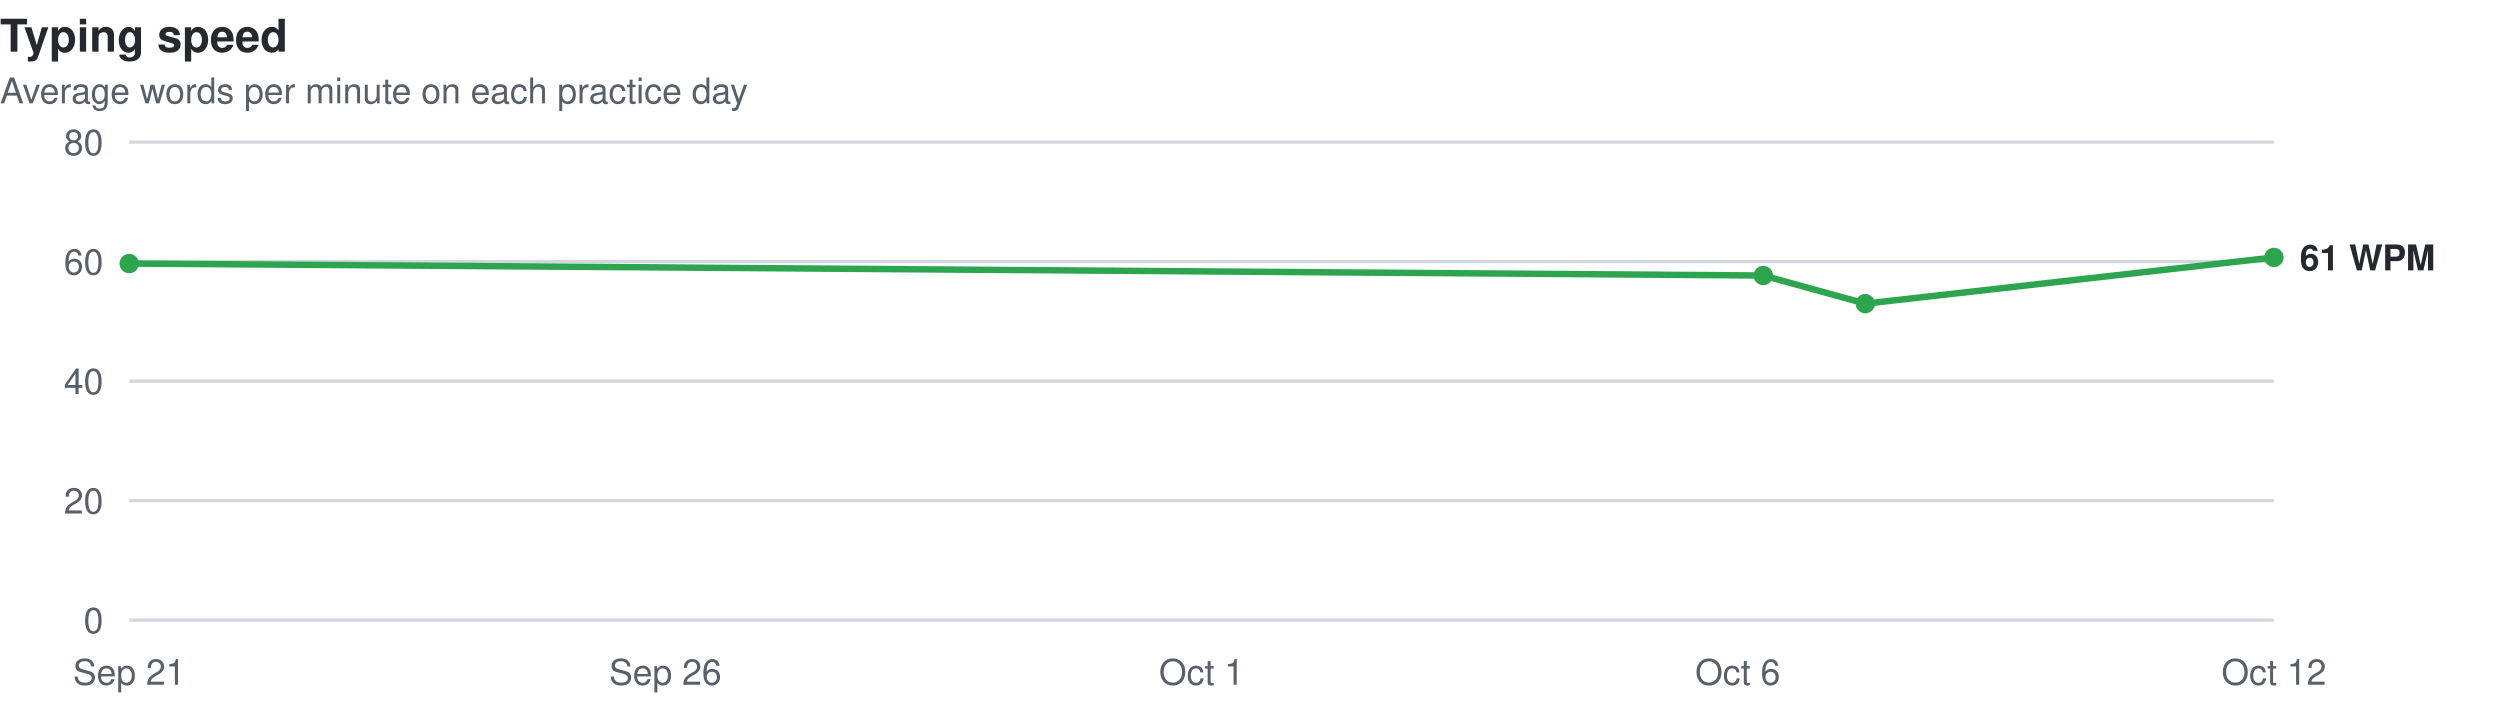
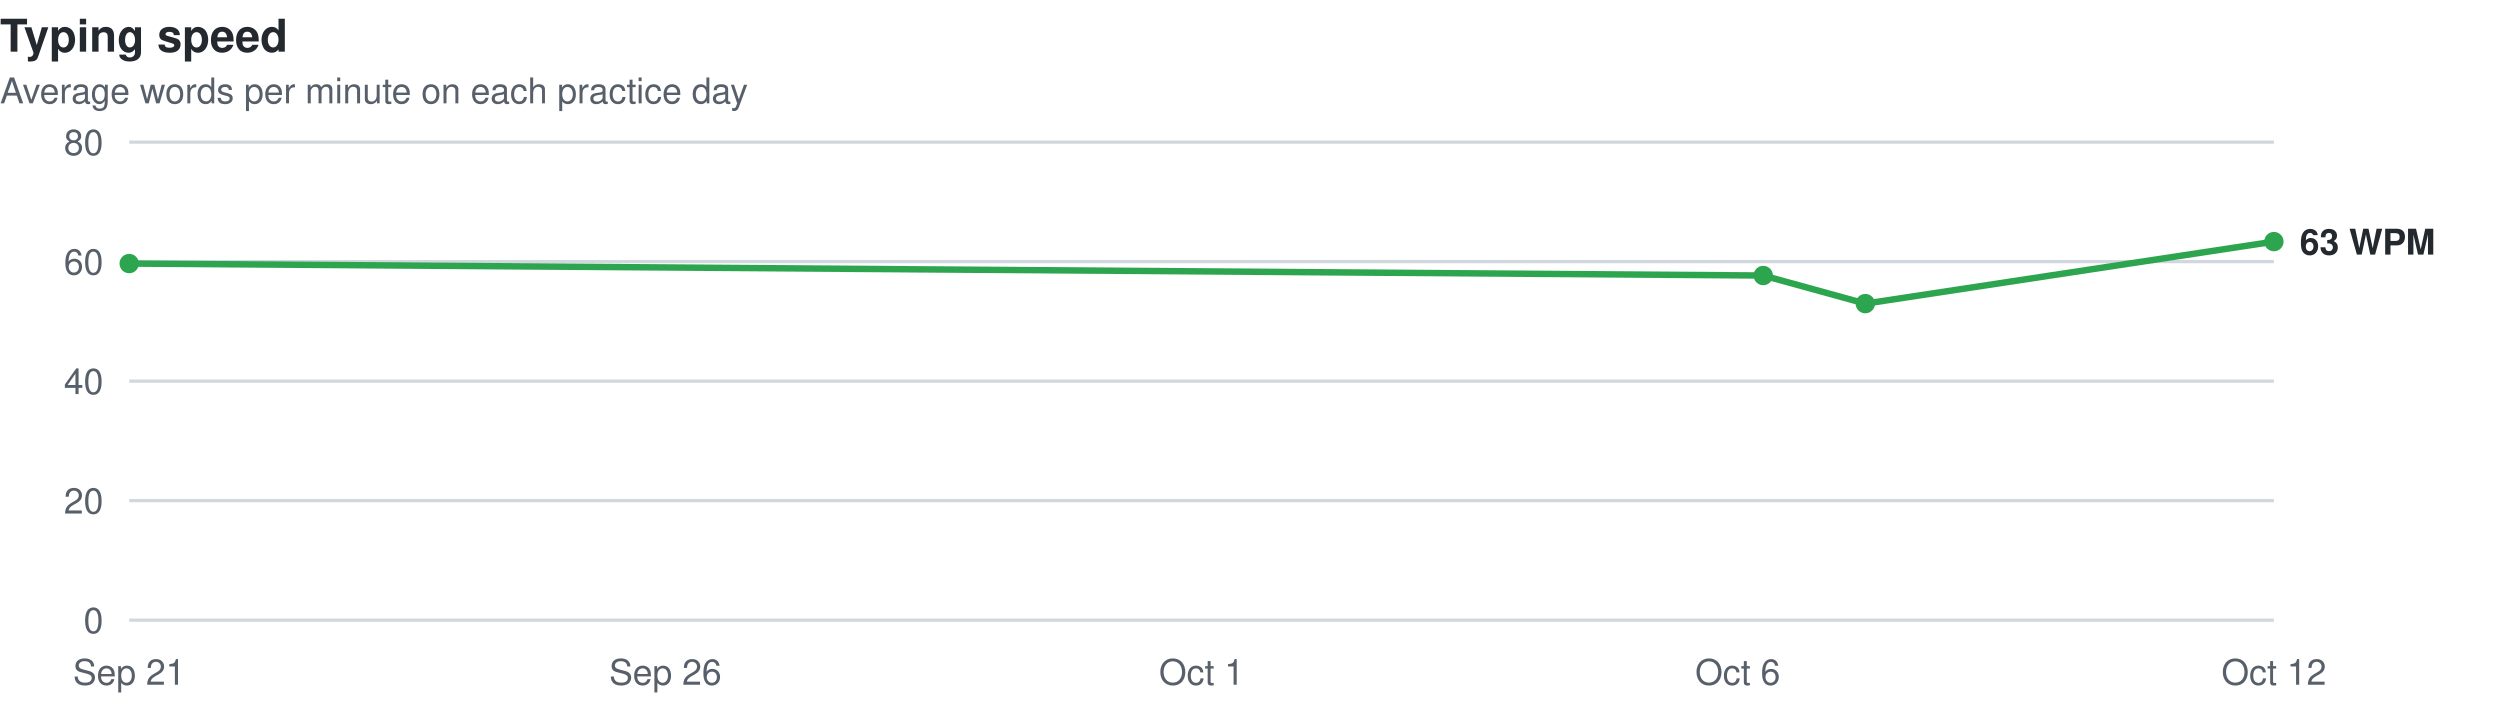
<svg xmlns="http://www.w3.org/2000/svg" width="774" height="220" viewBox="0 0 774 220" font-family="-apple-system, BlinkMacSystemFont, 'Segoe UI', Helvetica, Arial, sans-serif" font-size="11">
  <style>
.kc-t { fill: #57606a; }
.kc-h { fill: #24292f; }
.kc-g { stroke: #d0d7de; }
.kc-l0 { fill: #ebedf0; }
.kc-l1 { fill: #9be9a8; }
.kc-l2 { fill: #40c463; }
.kc-l3 { fill: #30a14e; }
.kc-l4 { fill: #216e39; }
.kc-line { stroke: #2da44e; }
.kc-dot { fill: #2da44e; }
@media (prefers-color-scheme: dark) {
:root:not([data-theme="light"]) .kc-t { fill: #8b949e; }
:root:not([data-theme="light"]) .kc-h { fill: #e6edf3; }
:root:not([data-theme="light"]) .kc-g { stroke: #30363d; }
:root:not([data-theme="light"]) .kc-l0 { fill: #262a31; }
:root:not([data-theme="light"]) .kc-l1 { fill: #0e4429; }
:root:not([data-theme="light"]) .kc-l2 { fill: #006d32; }
:root:not([data-theme="light"]) .kc-l3 { fill: #26a641; }
:root:not([data-theme="light"]) .kc-l4 { fill: #39d353; }
:root:not([data-theme="light"]) .kc-line { stroke: #3fb950; }
:root:not([data-theme="light"]) .kc-dot { fill: #3fb950; }
}
:root[data-theme="dark"] .kc-t { fill: #8b949e; }
:root[data-theme="dark"] .kc-h { fill: #e6edf3; }
:root[data-theme="dark"] .kc-g { stroke: #30363d; }
:root[data-theme="dark"] .kc-l0 { fill: #262a31; }
:root[data-theme="dark"] .kc-l1 { fill: #0e4429; }
:root[data-theme="dark"] .kc-l2 { fill: #006d32; }
:root[data-theme="dark"] .kc-l3 { fill: #26a641; }
:root[data-theme="dark"] .kc-l4 { fill: #39d353; }
:root[data-theme="dark"] .kc-line { stroke: #3fb950; }
:root[data-theme="dark"] .kc-dot { fill: #3fb950; }
</style>
  <text class="kc-h" x="0" y="16" font-size="14" font-weight="600">Typing speed</text>
  <text class="kc-t" x="0" y="32">Average words per minute on each practice day</text>
  <line class="kc-g" x1="40" x2="704" y1="192" y2="192" stroke-width="1" />
  <text class="kc-t" x="32" y="196" text-anchor="end">0</text>
  <line class="kc-g" x1="40" x2="704" y1="155" y2="155" stroke-width="1" />
  <text class="kc-t" x="32" y="159" text-anchor="end">20</text>
  <line class="kc-g" x1="40" x2="704" y1="118" y2="118" stroke-width="1" />
  <text class="kc-t" x="32" y="122" text-anchor="end">40</text>
  <line class="kc-g" x1="40" x2="704" y1="81" y2="81" stroke-width="1" />
  <text class="kc-t" x="32" y="85" text-anchor="end">60</text>
  <line class="kc-g" x1="40" x2="704" y1="44" y2="44" stroke-width="1" />
  <text class="kc-t" x="32" y="48" text-anchor="end">80</text>
  <text class="kc-t" x="40" y="212" text-anchor="middle">Sep 21</text>
  <text class="kc-t" x="206" y="212" text-anchor="middle">Sep 26</text>
  <text class="kc-t" x="372" y="212" text-anchor="middle">Oct 1</text>
  <text class="kc-t" x="538" y="212" text-anchor="middle">Oct 6</text>
  <text class="kc-t" x="704" y="212" text-anchor="middle">Oct 12</text>
-   <path class="kc-line" d="M40.0,81.6 L545.9,85.3 L577.5,94.0 L704.0,79.7" fill="none" stroke-width="2" stroke-linejoin="round" />
+   <path class="kc-line" d="M40.0,81.6 L545.9,85.3 L577.5,94.0 L704.0,74.8" fill="none" stroke-width="2" stroke-linejoin="round" />
  <circle class="kc-dot" cx="40.0" cy="81.6" r="3" />
  <circle class="kc-dot" cx="545.9" cy="85.3" r="3" />
  <circle class="kc-dot" cx="577.5" cy="94.0" r="3" />
-   <circle class="kc-dot" cx="704.0" cy="79.7" r="3" />
-   <text class="kc-h" x="712" y="83.705" font-weight="600">61 WPM</text>
+   <circle class="kc-dot" cx="704.0" cy="74.8" r="3" />
+   <text class="kc-h" x="712" y="78.829" font-weight="600">63 WPM</text>
</svg>
